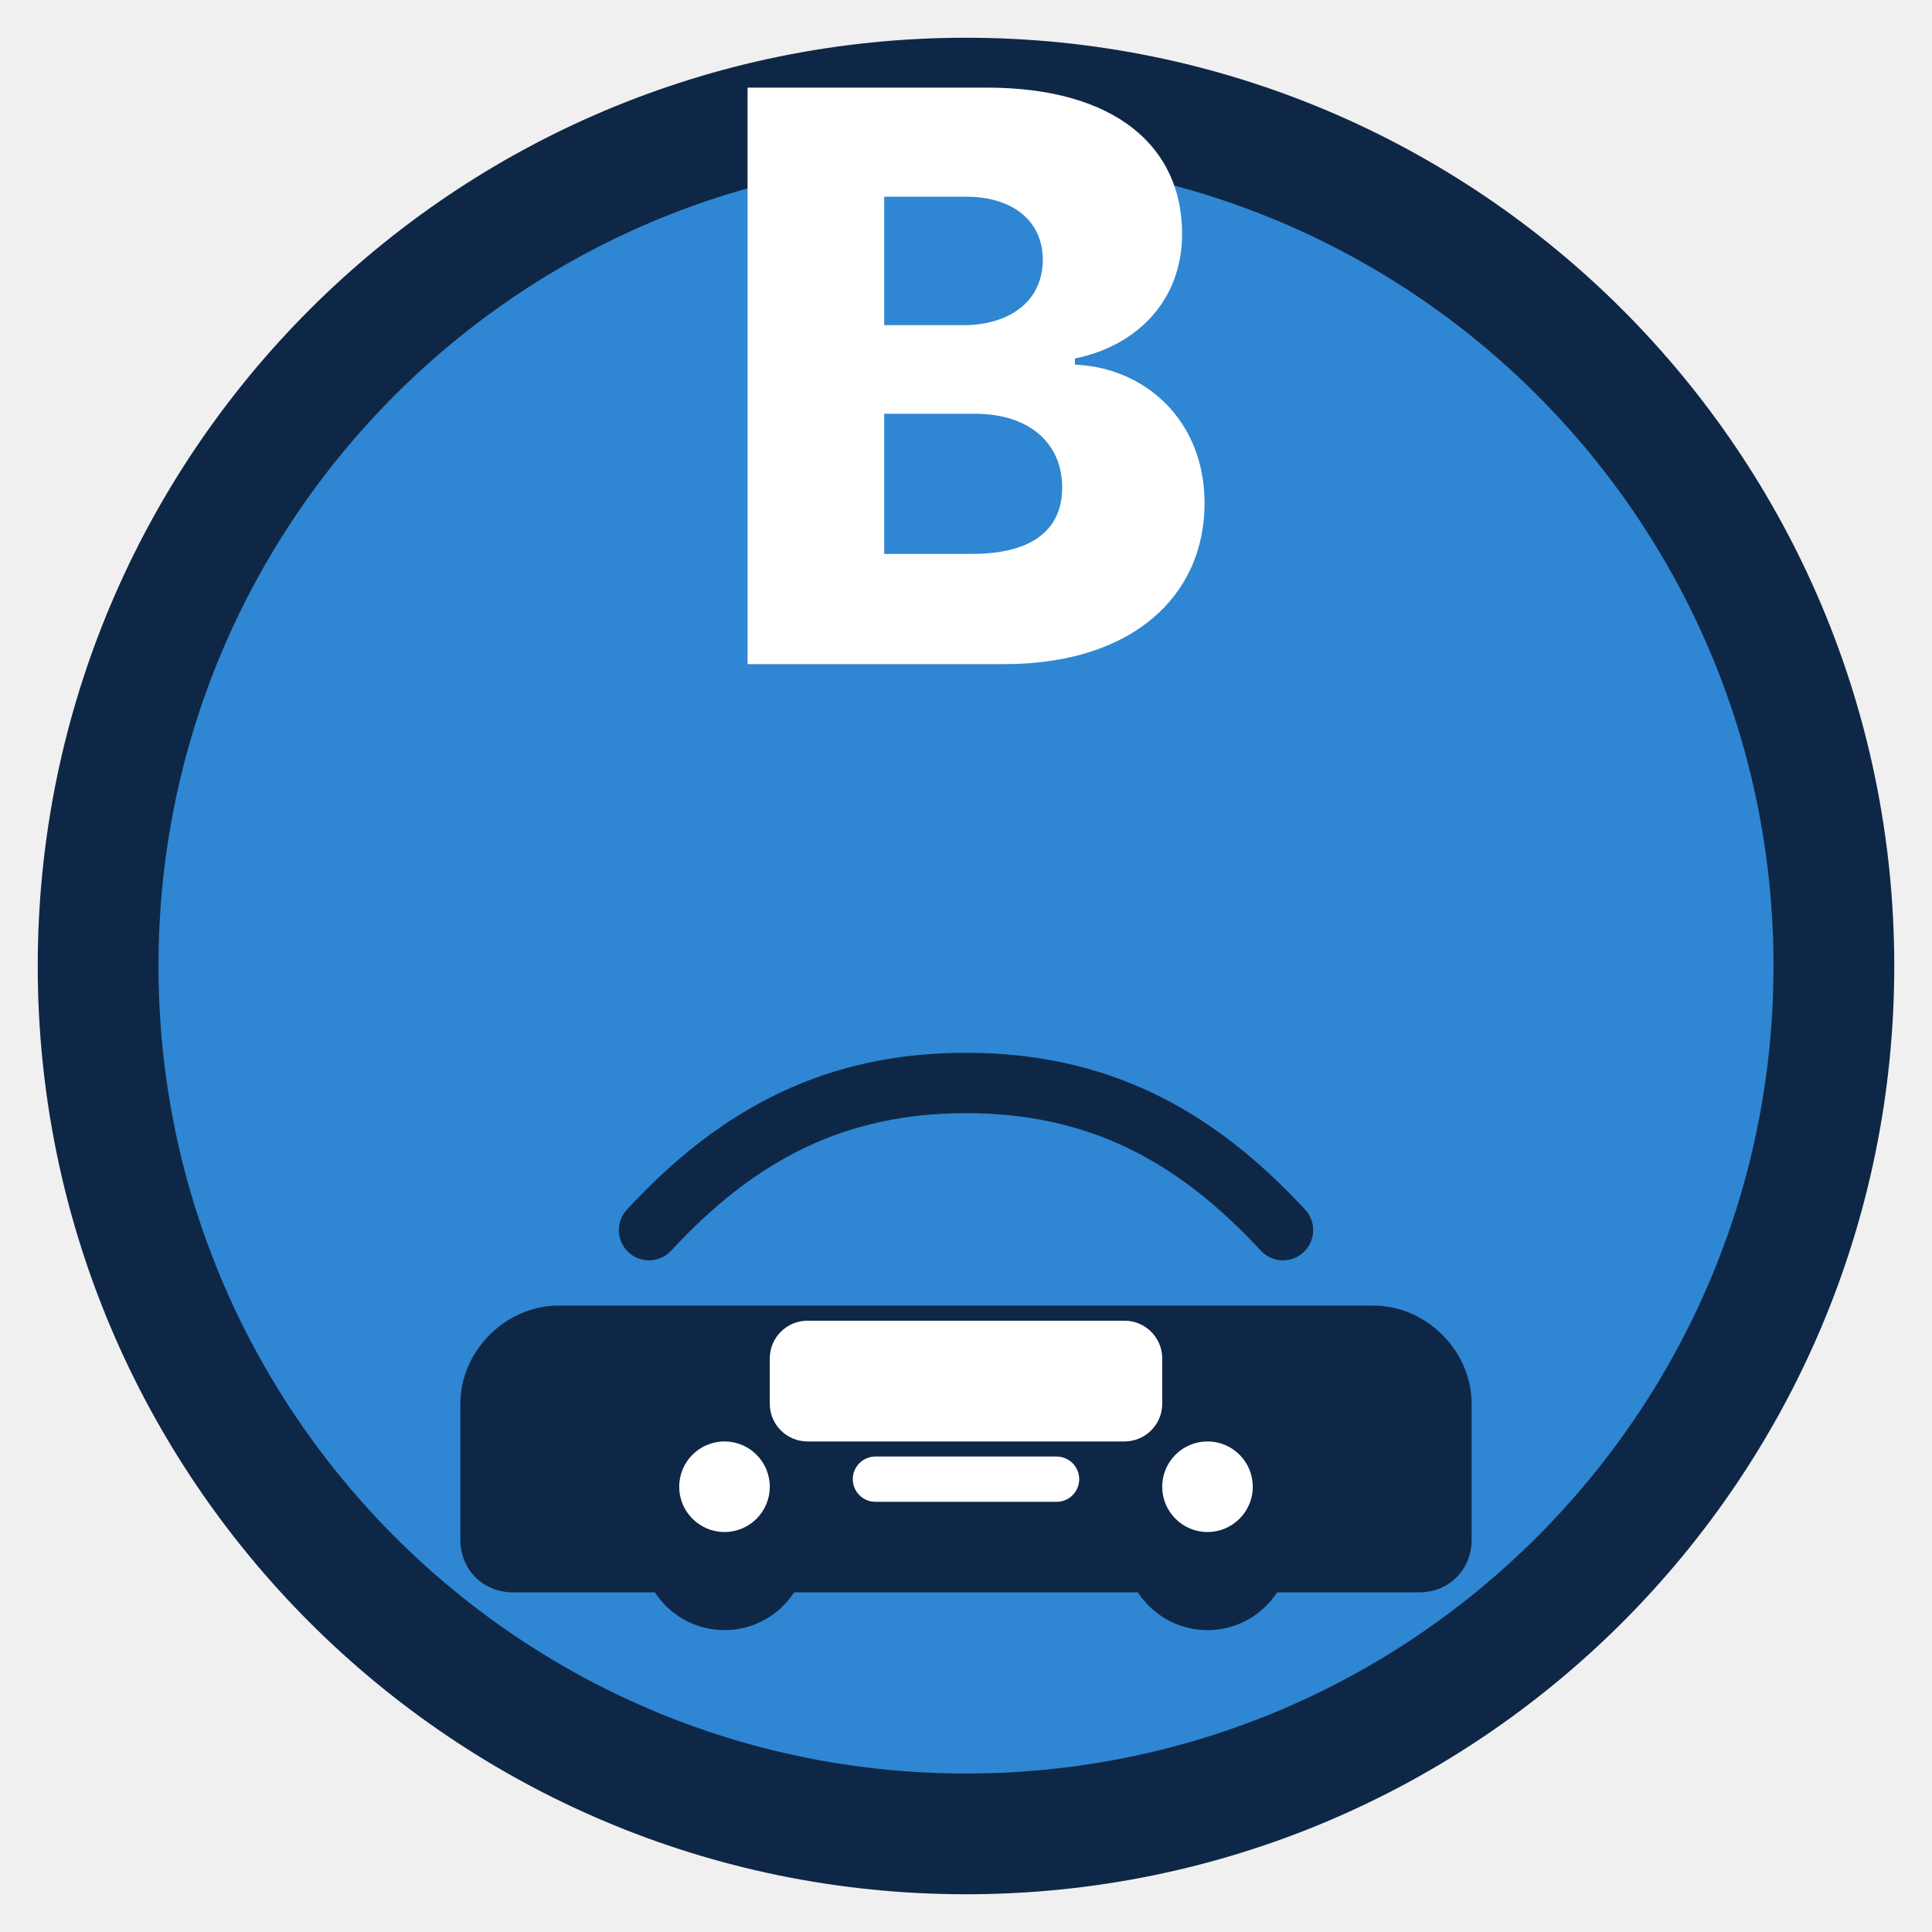
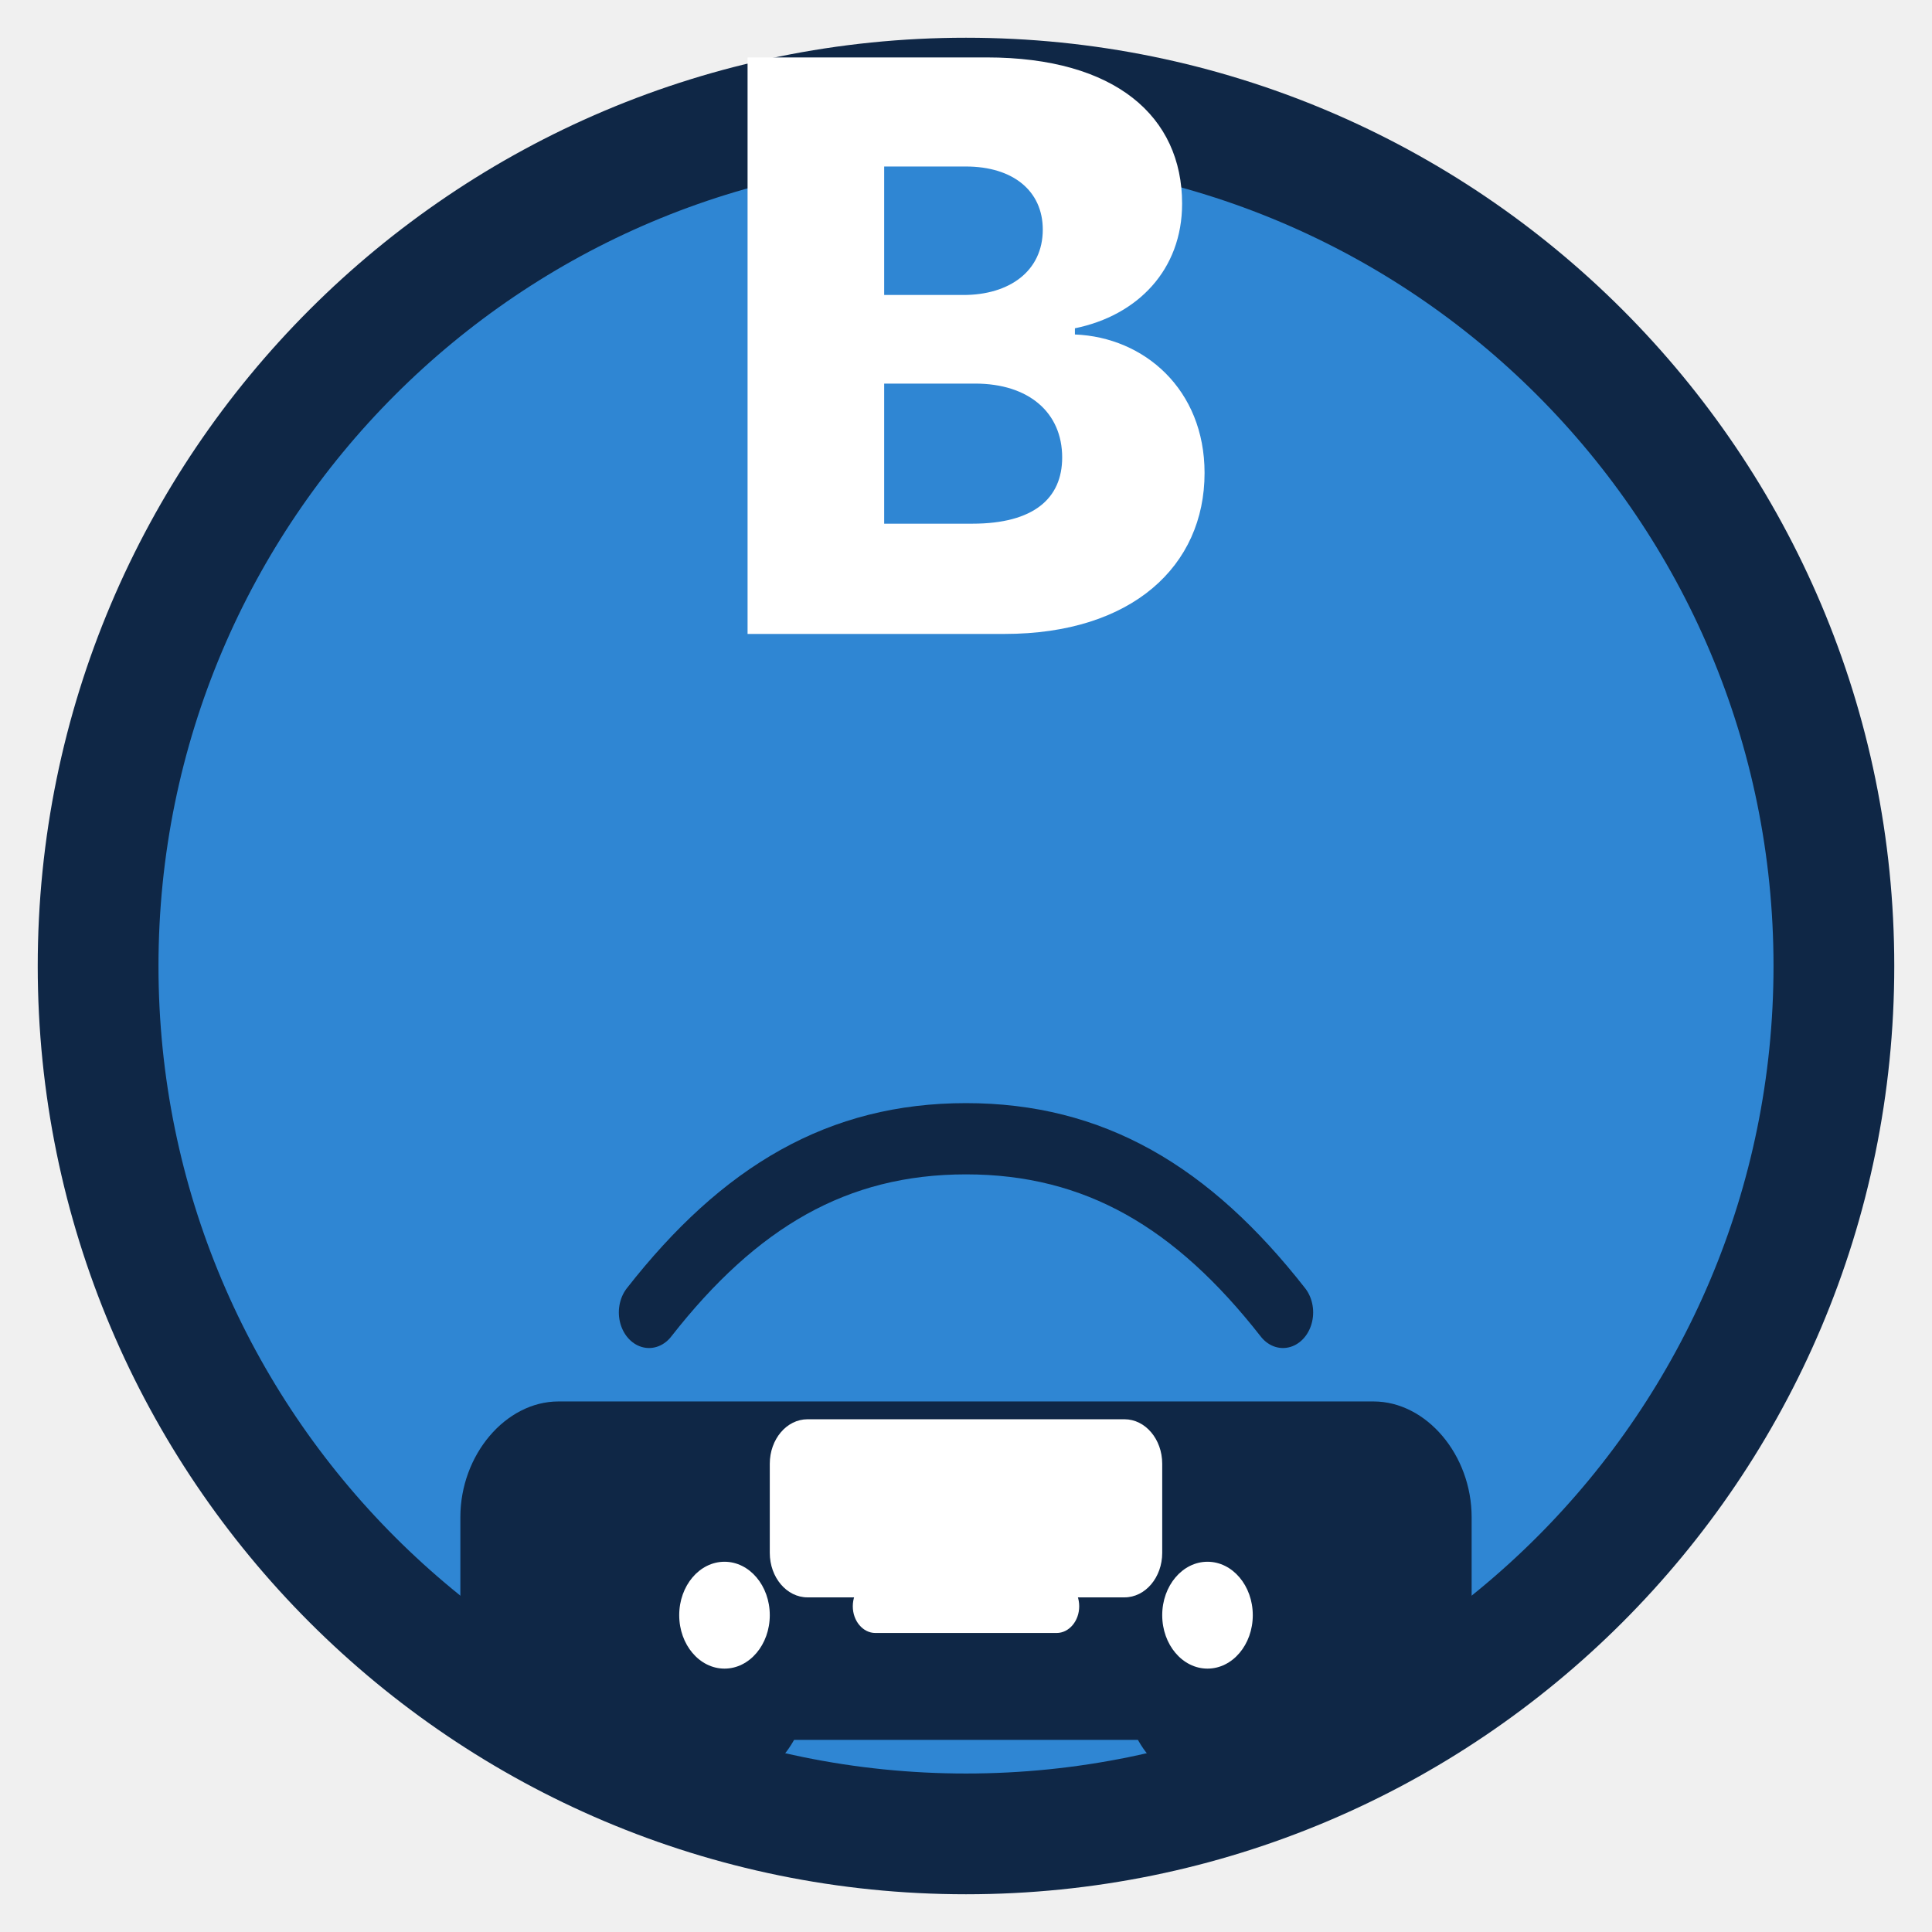
<svg xmlns="http://www.w3.org/2000/svg" width="512" height="512" viewBox="0 0 512 512">
  <circle cx="256" cy="256" r="230" fill="#2f86d3" stroke="#0f2746" stroke-width="32" />
-   <text x="256" y="176" font-family="Inter, Arial, sans-serif" font-size="210" font-weight="800" text-anchor="middle" fill="#ffffff">B</text>
-   <g fill="#0f2746" stroke="none" transform="translate(0,16)">
+   <text x="256" y="168" font-family="Inter, Arial, sans-serif" font-size="210" font-weight="800" text-anchor="middle" fill="#ffffff">B</text>
+   <g fill="#0f2746" stroke="none" transform="translate(0,-18) scale(1,1.18)">
    <path d="M148 330h216c14 0 26 12 26 26v36c0 8-6 14-14 14H136c-8 0-14-6-14-14v-36c0-14 12-26 26-26z" />
    <path d="M172 310c24-26 50-39 84-39s60 13 84 39" fill="none" stroke="#0f2746" stroke-width="16" stroke-linecap="round" />
    <circle cx="192" cy="394" r="22" />
    <circle cx="320" cy="394" r="22" />
    <circle cx="192" cy="378" r="12" fill="#ffffff" />
    <circle cx="320" cy="378" r="12" fill="#ffffff" />
    <rect x="226" y="370" width="60" height="12" rx="6" fill="#ffffff" />
-     <rect x="204" y="334" width="104" height="32" rx="10" fill="#ffffff" />
+     <rect x="204" y="334" width="104" height="40" rx="10" fill="#ffffff" />
  </g>
</svg>
